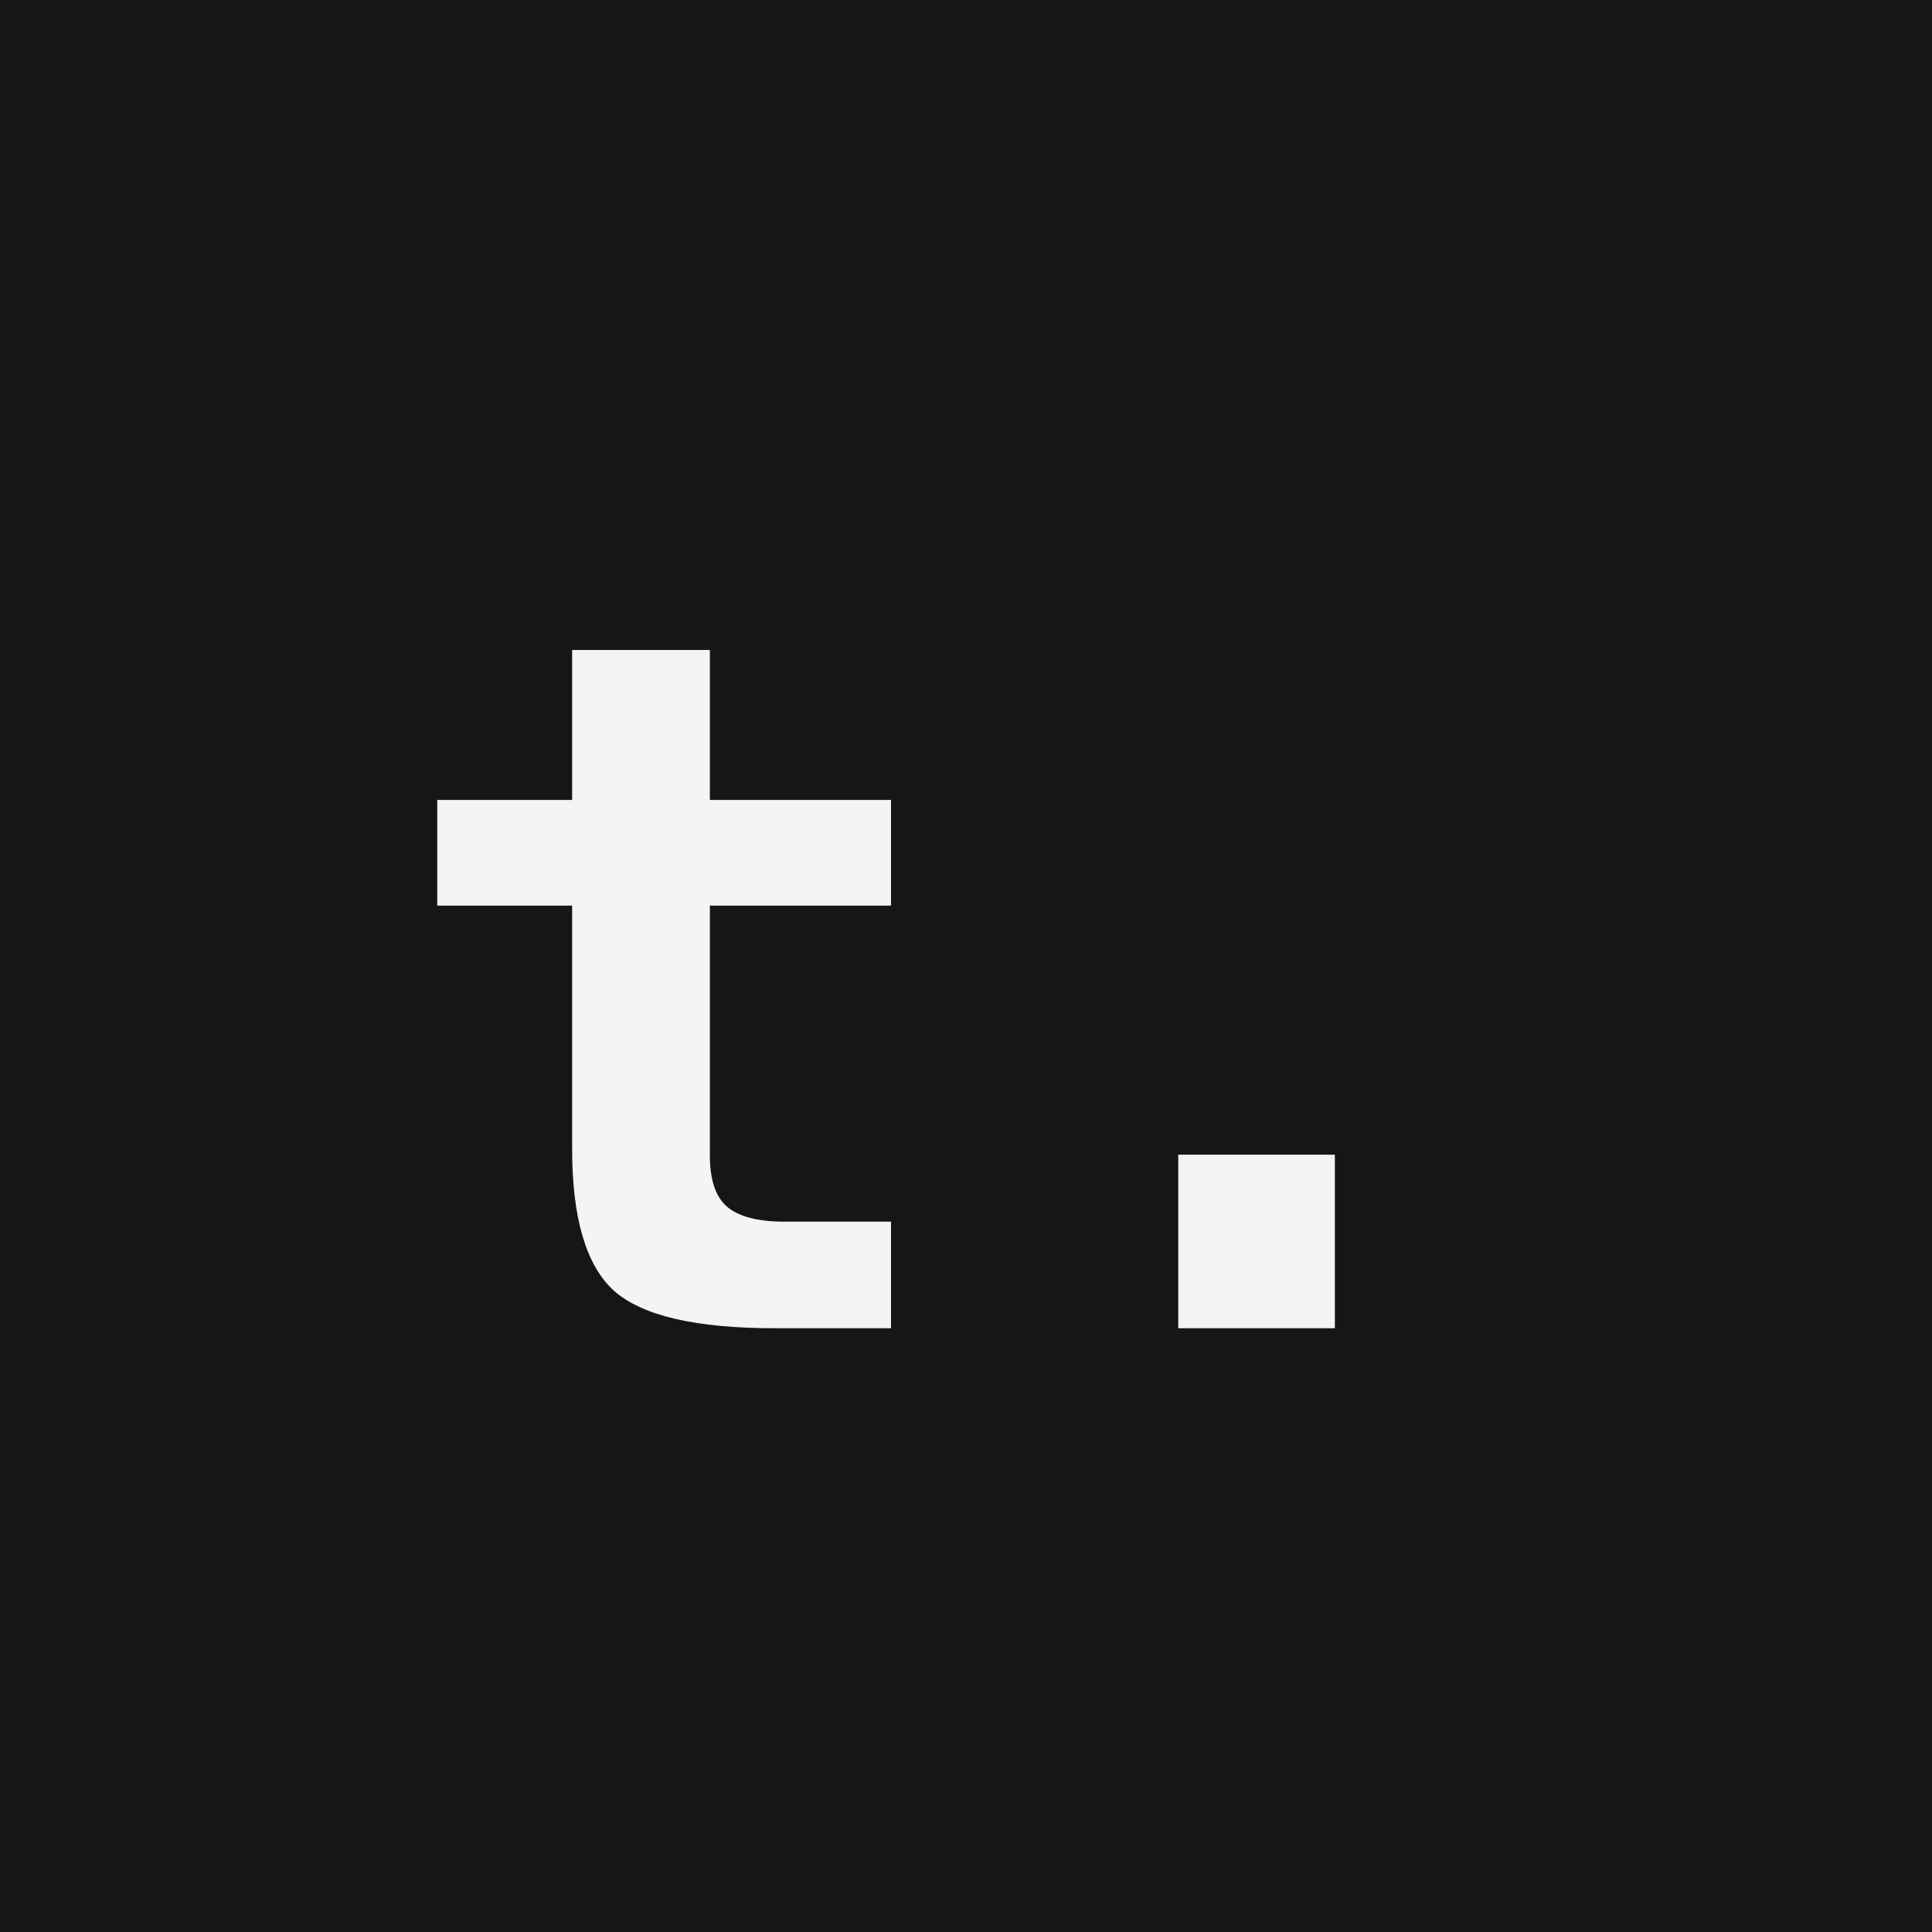
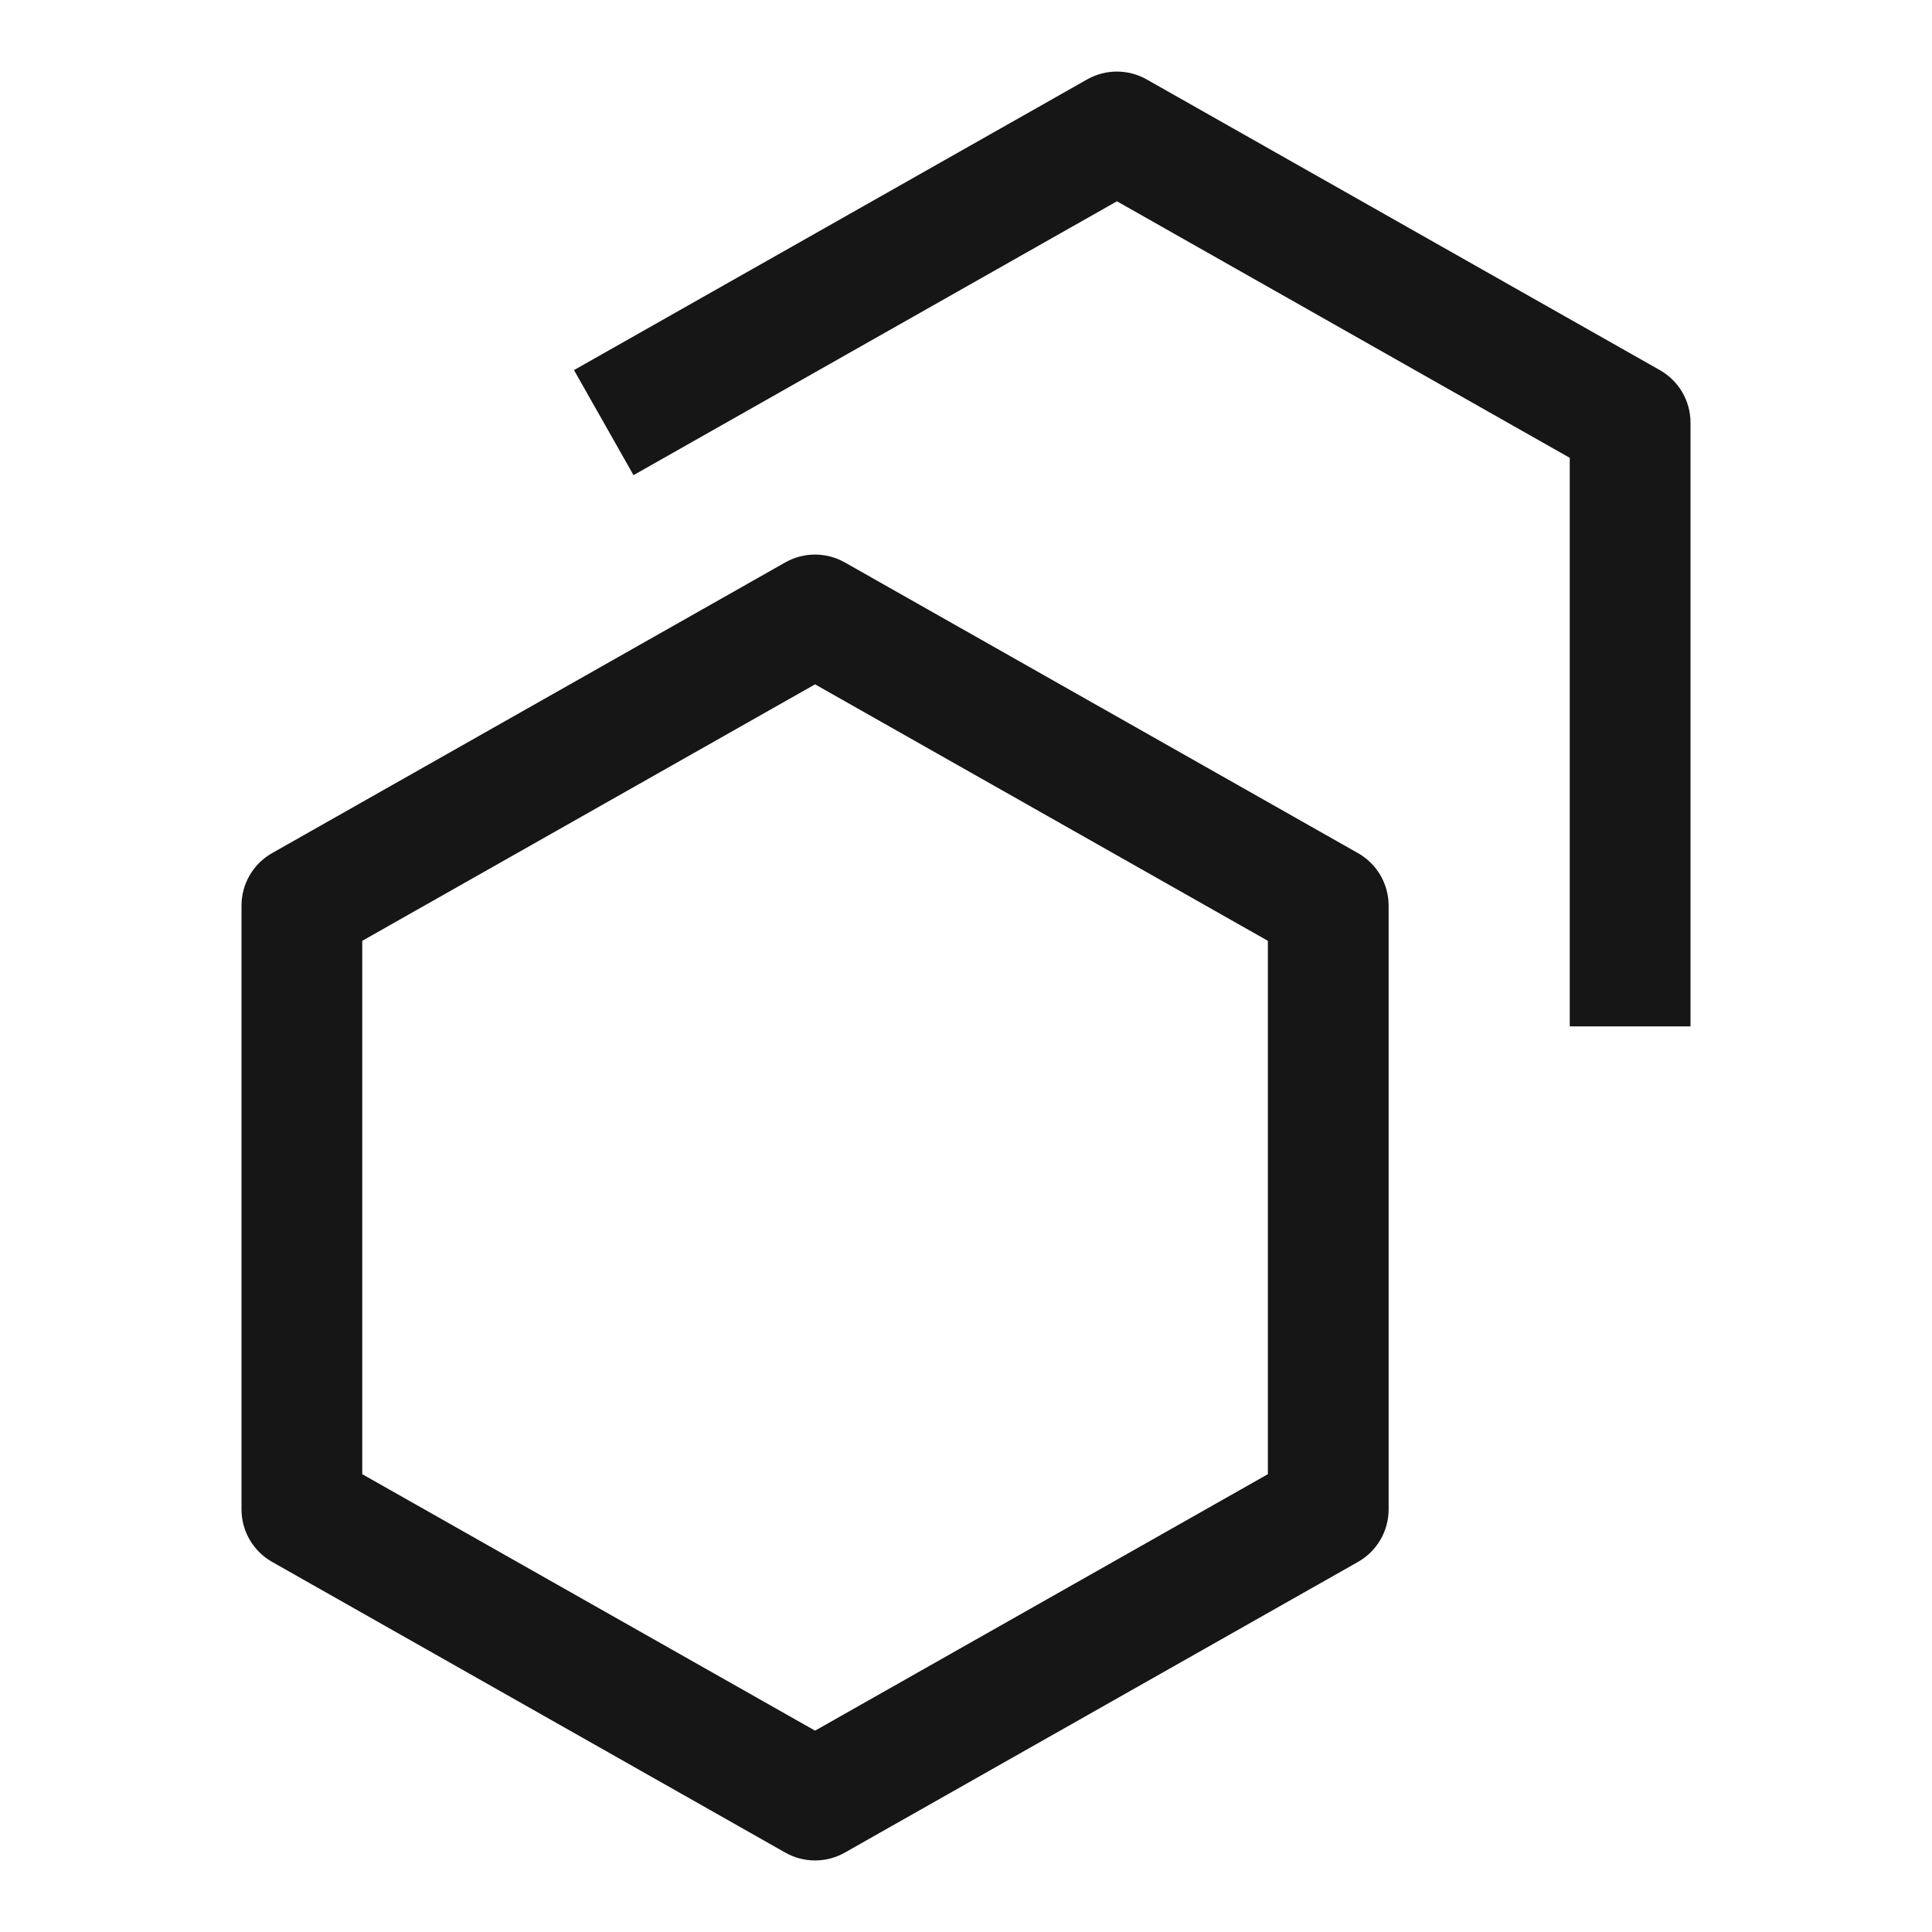
<svg xmlns="http://www.w3.org/2000/svg" viewBox="0 0 32 32">
-   <rect width="32" height="32" fill="#161616" />
-   <text x="16" y="22" font-family="IBM Plex Mono, monospace" font-size="16" font-weight="600" fill="#f4f4f4" text-anchor="middle">t.</text>
+   <style>
+     path { fill: #161616; }
+     @media (prefers-color-scheme: dark) { path { fill: #f4f4f4; } }
+   </style>
+   <path d="M13.5,30.815a1.001,1.001,0,0,1-.493-.13l-8.5-4.815A1,1,0,0,1,4,25V15a1,1,0,0,1,.507-.87l8.5-4.815a1.001,1.001,0,0,1,.985,0l8.5,4.815A1,1,0,0,1,23,15V25a1,1,0,0,1-.507.87l-8.5,4.815A1.001,1.001,0,0,1,13.5,30.815ZM6,24.417l7.5,4.248L21,24.417V15.583l-7.5-4.248L6,15.583Z" />
+   <path d="M28,17H26V7.583L18.5,3.334,10.493,7.87,9.507,6.13l8.5-4.815a1.001,1.001,0,0,1,.985,0l8.5,4.815A1,1,0,0,1,28,7Z" />
</svg>
